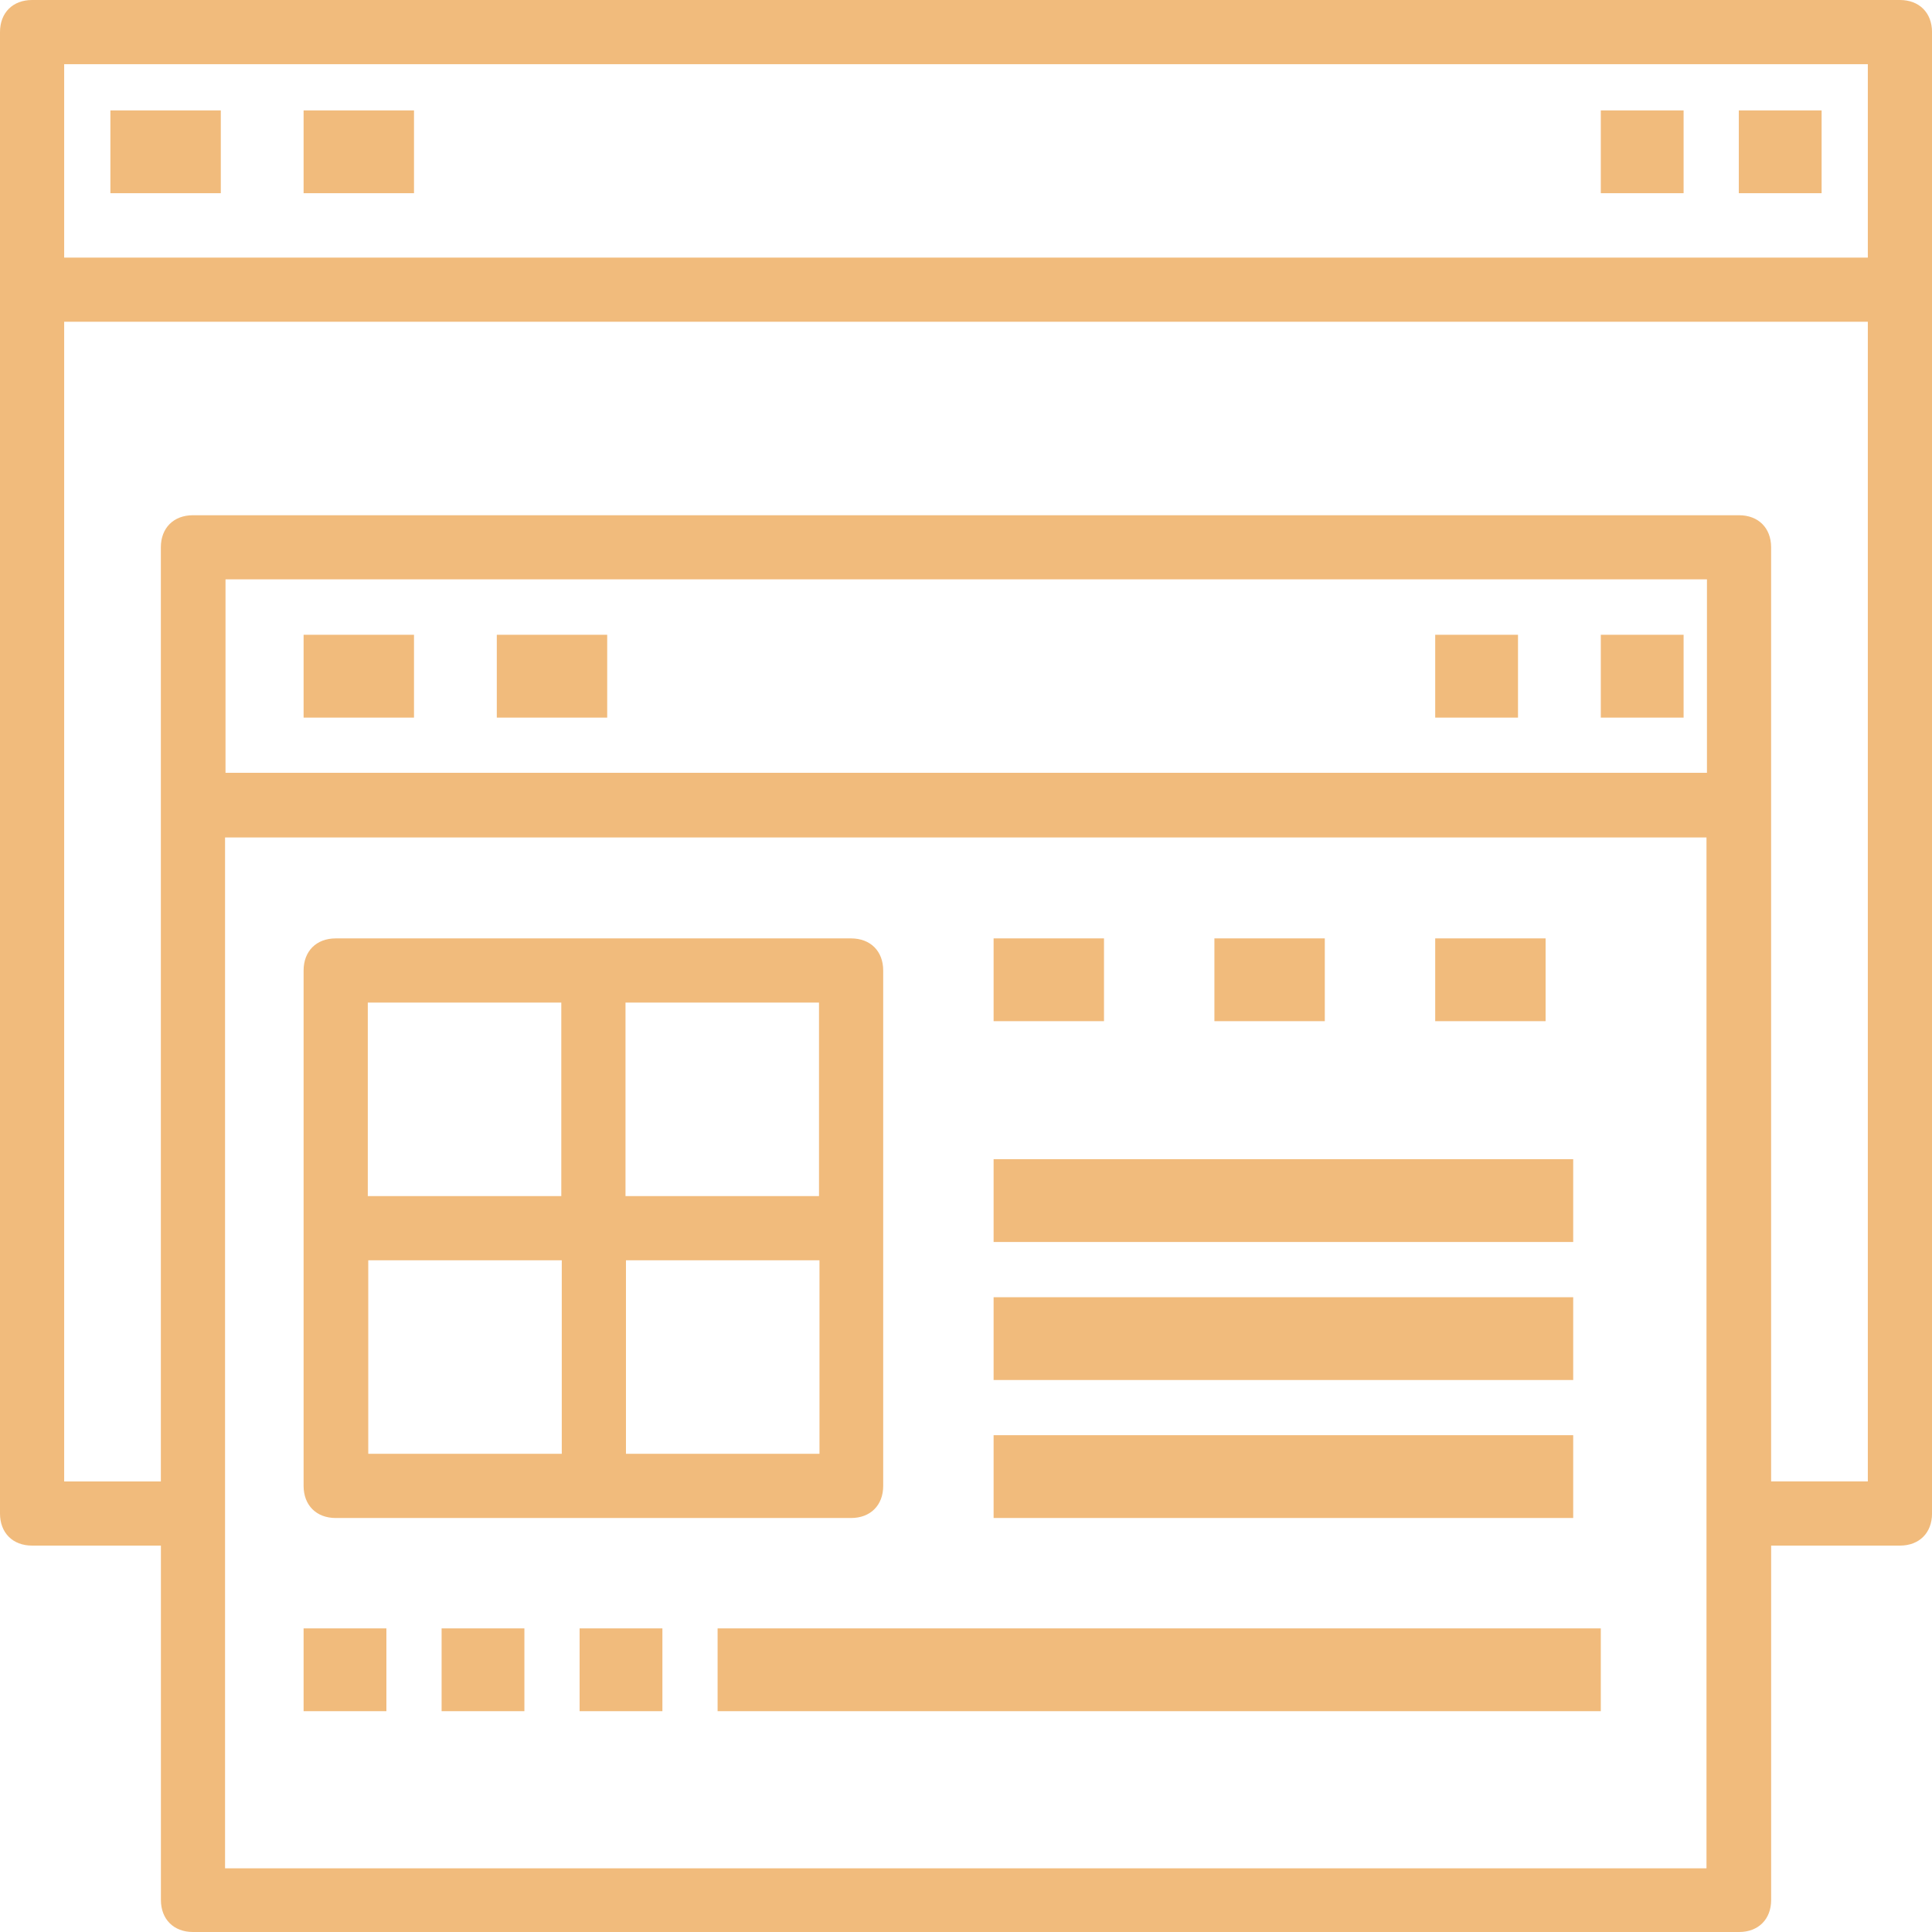
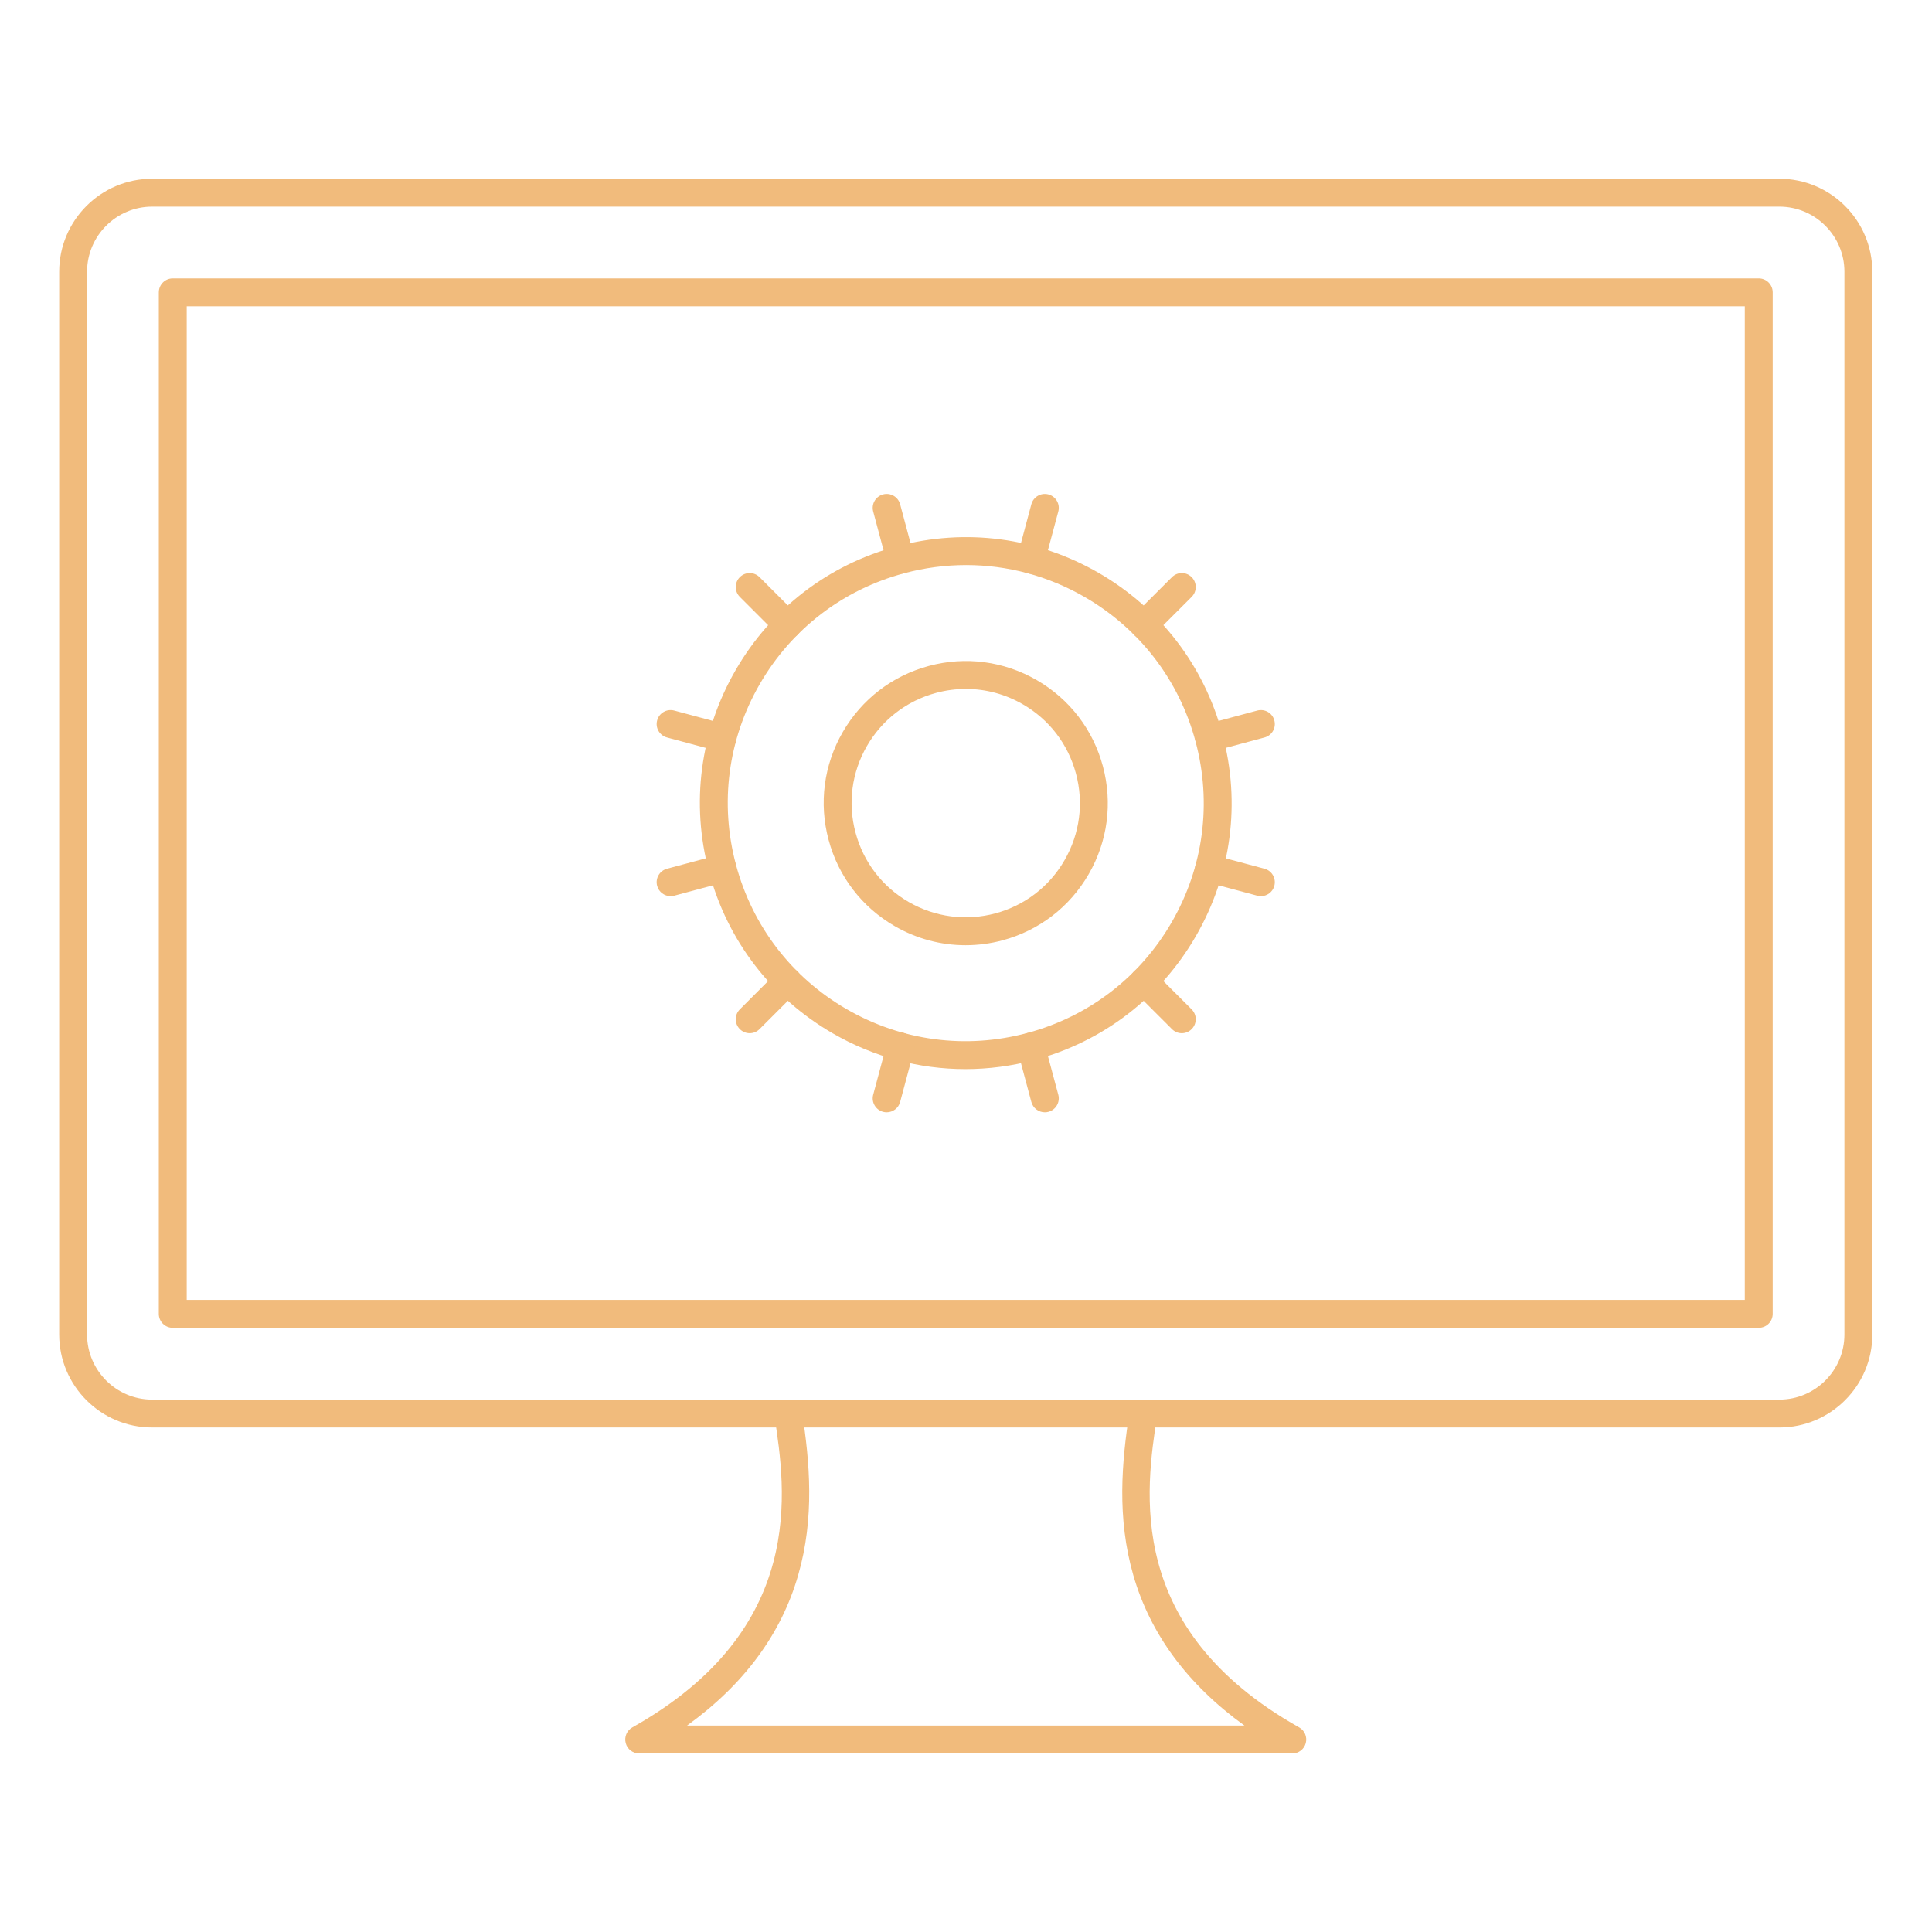
- <svg xmlns="http://www.w3.org/2000/svg" width="70" height="70" viewBox="0 0 70 70">
-   <g fill="#f1bb7c" fill-rule="nonzero">
-     <path d="M68.838 0H1.162C.462 0 0 .462 0 1.162v53.676C0 55.538.462 56 1.162 56H5.83v12.838c0 .7.462 1.162 1.162 1.162H63.01c.7 0 1.162-.462 1.162-1.162V56h4.667c.7 0 1.162-.462 1.162-1.162V1.162C70 .462 69.538 0 68.838 0zm-1.163 2.325v7.008H2.325V2.325h65.35zM61.846 28H8.171v-7.009h53.675V28zM8.154 67.675V30.342h53.675v37.35H8.154v-.017zm56.017-14V19.83c0-.7-.462-1.162-1.162-1.162H6.99c-.7 0-1.162.461-1.162 1.162v33.846H2.325V11.658h65.35v42.017h-3.504z" />
-     <path d="M4 4h4v3H4zM11 4h4v3h-4zM11 23h4v3h-4zM18 23h4v3h-4zM63 4h3v3h-3zM58 4h3v3h-3zM58 23h3v3h-3zM52 23h3v3h-3zM12.163 55h18.674c.701 0 1.163-.462 1.163-1.163V35.163c0-.701-.462-1.163-1.163-1.163H12.163c-.701 0-1.163.462-1.163 1.163v18.674c0 .701.462 1.163 1.163 1.163zm1.18-9.337h7.011v7.011h-7.011v-7.011zm9.337 7.011v-7.011h7.011v7.011H22.68zm6.994-9.337h-7.011v-7.011h7.011v7.011zm-9.337-7.011v7.011h-7.011v-7.011h7.011zM36 34h4v3h-4zM44 34h4v3h-4zM52 34h4v3h-4zM36 42h21v3H36zM36 47h21v3H36zM36 52h21v3H36zM11 59h3v3h-3zM16 59h3v3h-3zM21 59h3v3h-3zM26 59h32v3H26z" />
+ <svg xmlns="http://www.w3.org/2000/svg" width="900pt" height="900pt" viewBox="0 0 900 900" version="1.2">
+   <defs>
+     <clipPath id="clip1">
+       <path d="M 27.57 83.258 L 872.207 83.258 L 872.207 665 L 27.57 665 Z M 27.57 83.258 " />
+     </clipPath>
+     <clipPath id="clip2">
+       <path d="M 291 651.832 L 609 651.832 L 609 816.758 L 291 816.758 Z M 291 651.832 " />
+     </clipPath>
+   </defs>
+   <g id="surface1">
+     <path style=" stroke:none;fill-rule:evenodd;fill:rgb(94.51%,73.329%,48.63%);fill-opacity:1;" d="M 449.98 320.934 C 445.363 320.934 440.703 321.527 436.125 322.758 C 422.414 326.434 410.941 335.234 403.84 347.539 C 396.754 359.84 394.852 374.16 398.547 387.883 C 402.215 401.613 411.012 413.066 423.297 420.18 C 435.602 427.266 449.926 429.16 463.648 425.496 C 477.352 421.812 488.824 413.02 495.91 400.715 C 503.02 388.406 504.914 374.078 501.227 360.363 C 497.555 346.641 488.758 335.164 476.453 328.074 C 468.266 323.336 459.18 320.934 449.98 320.934 Z M 449.773 440.32 C 438.324 440.32 427 437.324 416.805 431.434 C 401.508 422.598 390.559 408.328 385.996 391.254 C 381.41 374.176 383.758 356.34 392.586 341.035 C 401.422 325.727 415.703 314.773 432.758 310.203 C 449.828 305.629 467.656 307.988 482.957 316.82 C 498.262 325.656 509.211 339.926 513.781 357 C 518.352 374.078 516.008 391.898 507.164 407.211 C 498.328 422.512 484.066 433.465 466.996 438.055 C 461.316 439.574 455.531 440.32 449.773 440.32 " />
+     <path style=" stroke:none;fill-rule:evenodd;fill:rgb(94.51%,73.329%,48.63%);fill-opacity:1;" d="M 450.062 263.219 C 440.438 263.219 430.742 264.488 421.199 267.043 C 392.609 274.711 368.719 293.059 353.914 318.695 C 339.109 344.336 335.188 374.215 342.836 402.812 C 350.492 431.414 368.832 455.336 394.465 470.137 C 420.121 484.93 449.98 488.879 478.566 481.203 C 507.164 473.535 531.047 455.195 545.859 429.559 C 560.664 403.91 564.586 374.023 556.938 345.426 C 549.273 316.82 530.934 292.922 505.301 278.109 C 488.219 268.246 469.262 263.227 450.062 263.219 Z M 449.676 498.027 C 428.219 498.027 407.055 492.414 387.973 481.395 C 359.328 464.84 338.836 438.137 330.297 406.184 C 321.738 374.23 326.117 340.855 342.66 312.203 C 359.191 283.551 385.887 263.051 417.832 254.484 C 449.789 245.922 483.152 250.324 511.797 266.863 C 540.422 283.398 560.914 310.117 569.477 342.07 C 578.039 374.023 573.652 407.398 557.105 436.051 C 540.574 464.703 513.879 485.203 481.938 493.77 C 471.262 496.621 460.434 498.027 449.676 498.027 " />
+     <path style=" stroke:none;fill-rule:evenodd;fill:rgb(94.51%,73.329%,48.63%);fill-opacity:1;" d="M 366.91 297.613 C 365.254 297.613 363.57 296.988 362.309 295.711 L 344.641 278.043 C 342.105 275.508 342.105 271.395 344.641 268.855 C 347.18 266.312 351.293 266.32 353.832 268.855 L 371.508 286.523 C 374.027 289.062 374.027 293.18 371.508 295.711 C 370.238 296.988 368.566 297.613 366.91 297.613 " />
+     <path style=" stroke:none;fill-rule:evenodd;fill:rgb(94.51%,73.329%,48.63%);fill-opacity:1;" d="M 419.512 267.234 C 416.637 267.234 414.008 265.316 413.23 262.426 L 406.766 238.27 C 405.832 234.801 407.902 231.25 411.367 230.32 C 414.82 229.387 418.395 231.441 419.32 234.906 L 425.785 259.059 C 426.711 262.527 424.652 266.078 421.199 267.012 C 420.621 267.164 420.066 267.234 419.512 267.234 " />
+     <path style=" stroke:none;fill-rule:evenodd;fill:rgb(94.51%,73.329%,48.63%);fill-opacity:1;" d="M 480.266 267.234 C 479.699 267.234 479.129 267.164 478.566 267.012 C 475.102 266.078 473.055 262.527 473.984 259.059 L 480.445 234.906 C 481.383 231.453 484.934 229.395 488.398 230.32 C 491.867 231.25 493.934 234.801 493 238.277 L 486.523 262.426 C 485.746 265.316 483.121 267.234 480.266 267.234 " />
+     <path style=" stroke:none;fill-rule:evenodd;fill:rgb(94.51%,73.329%,48.63%);fill-opacity:1;" d="M 532.867 297.613 C 531.207 297.613 529.527 296.988 528.258 295.711 C 525.727 293.18 525.727 289.062 528.258 286.523 L 545.945 268.855 C 548.484 266.312 552.59 266.32 555.129 268.855 C 557.66 271.395 557.66 275.508 555.129 278.043 L 537.449 295.711 C 536.18 296.988 534.523 297.613 532.867 297.613 " />
+     <path style=" stroke:none;fill-rule:evenodd;fill:rgb(94.51%,73.329%,48.63%);fill-opacity:1;" d="M 563.234 350.246 C 560.359 350.246 557.73 348.34 556.953 345.426 C 556.027 341.949 558.086 338.398 561.555 337.469 L 585.68 331.004 C 589.156 330.074 592.723 332.121 593.633 335.59 C 594.57 339.059 592.516 342.625 589.047 343.547 L 564.906 350.027 C 564.344 350.18 563.789 350.246 563.234 350.246 " />
+     <path style=" stroke:none;fill-rule:evenodd;fill:rgb(94.51%,73.329%,48.63%);fill-opacity:1;" d="M 587.375 417.469 C 586.82 417.469 586.258 417.402 585.68 417.25 L 561.555 410.785 C 558.086 409.848 556.027 406.297 556.953 402.828 C 557.891 399.359 561.453 397.312 564.906 398.227 L 589.047 404.691 C 592.516 405.621 594.562 409.195 593.633 412.664 C 592.871 415.555 590.234 417.469 587.375 417.469 " />
+     <path style=" stroke:none;fill-rule:evenodd;fill:rgb(94.51%,73.329%,48.63%);fill-opacity:1;" d="M 550.527 481.309 C 548.871 481.309 547.215 480.664 545.945 479.391 L 528.266 461.723 C 525.727 459.191 525.727 455.074 528.258 452.535 C 530.797 449.996 534.91 450.004 537.449 452.535 L 555.129 470.203 C 557.66 472.746 557.66 476.859 555.129 479.391 C 553.859 480.664 552.188 481.309 550.527 481.309 " />
+     <path style=" stroke:none;fill-rule:evenodd;fill:rgb(94.51%,73.329%,48.63%);fill-opacity:1;" d="M 486.727 518.152 C 483.852 518.152 481.23 516.238 480.445 513.332 L 473.984 489.195 C 473.055 485.727 475.102 482.152 478.566 481.242 C 482.043 480.312 485.609 482.359 486.523 485.828 L 493 509.977 C 493.934 513.43 491.867 517.004 488.398 517.934 C 487.844 518.086 487.266 518.152 486.727 518.152 " />
+     <path style=" stroke:none;fill-rule:evenodd;fill:rgb(94.51%,73.329%,48.63%);fill-opacity:1;" d="M 413.047 518.152 C 412.484 518.152 411.93 518.086 411.367 517.934 C 407.902 517.004 405.832 513.43 406.766 509.977 L 413.23 485.828 C 414.16 482.359 417.73 480.312 421.199 481.242 C 424.652 482.152 426.711 485.727 425.785 489.195 L 419.32 513.332 C 418.547 516.238 415.922 518.152 413.047 518.152 " />
+     <path style=" stroke:none;fill-rule:evenodd;fill:rgb(94.51%,73.329%,48.63%);fill-opacity:1;" d="M 349.246 481.309 C 347.566 481.309 345.91 480.664 344.641 479.391 C 342.105 476.859 342.105 472.746 344.641 470.203 L 362.309 452.535 C 364.84 449.996 368.969 450.004 371.508 452.535 C 374.027 455.074 374.027 459.191 371.508 461.723 L 353.832 479.391 C 352.562 480.664 350.902 481.309 349.246 481.309 " />
+     <path style=" stroke:none;fill-rule:evenodd;fill:rgb(94.51%,73.329%,48.63%);fill-opacity:1;" d="M 312.391 417.469 C 309.52 417.469 306.895 415.555 306.117 412.664 C 305.184 409.195 307.25 405.621 310.719 404.691 L 334.844 398.227 C 338.312 397.293 341.887 399.359 342.812 402.828 C 343.75 406.297 341.68 409.855 338.215 410.785 L 314.086 417.25 C 313.508 417.402 312.953 417.469 312.391 417.469 " />
+     <path style=" stroke:none;fill-rule:evenodd;fill:rgb(94.51%,73.329%,48.63%);fill-opacity:1;" d="M 336.539 350.246 C 335.977 350.246 335.422 350.18 334.844 350.027 L 310.719 343.547 C 307.25 342.625 305.184 339.059 306.117 335.59 C 307.047 332.121 310.621 330.074 314.086 331.004 L 338.215 337.469 C 341.68 338.398 343.75 341.957 342.812 345.426 C 342.039 348.332 339.414 350.246 336.539 350.246 " />
+     <g clip-path="url(#clip1)" clip-rule="nonzero">
+       <path style=" stroke:none;fill-rule:evenodd;fill:rgb(94.51%,73.329%,48.63%);fill-opacity:1;" d="M 70.863 96.262 C 54.168 96.262 40.562 109.871 40.562 126.574 L 40.562 621.68 C 40.562 638.383 54.168 651.992 70.863 651.992 L 828.902 651.992 C 845.602 651.992 859.203 638.383 859.203 621.68 L 859.203 126.574 C 859.203 109.871 845.602 96.262 828.902 96.262 Z M 828.902 664.973 L 70.863 664.973 C 46.988 664.973 27.57 645.555 27.57 621.68 L 27.57 126.574 C 27.57 102.691 46.988 83.266 70.863 83.266 L 828.902 83.266 C 852.777 83.266 872.199 102.691 872.199 126.574 L 872.207 621.68 C 872.207 645.555 852.777 664.973 828.902 664.973 " />
+     </g>
+     <path style=" stroke:none;fill-rule:evenodd;fill:rgb(94.51%,73.329%,48.63%);fill-opacity:1;" d="M 86.977 605.547 L 812.797 605.547 L 812.797 142.684 L 86.977 142.684 Z M 819.293 618.547 L 80.477 618.547 C 76.887 618.547 73.973 615.656 73.973 612.051 L 73.98 136.188 C 73.98 132.598 76.887 129.684 80.477 129.684 L 819.293 129.684 C 822.883 129.684 825.793 132.598 825.793 136.188 L 825.793 612.051 C 825.793 615.656 822.883 618.547 819.293 618.547 " />
+     <g clip-path="url(#clip2)" clip-rule="nonzero">
+       <path style=" stroke:none;fill-rule:evenodd;fill:rgb(94.51%,73.329%,48.63%);fill-opacity:1;" d="M 602.012 816.832 L 297.762 816.832 C 294.805 816.832 292.227 814.855 291.48 811.992 C 290.723 809.133 292.008 806.121 294.578 804.684 C 376.012 758.887 366.082 694.219 360.734 659.469 C 360.188 655.914 362.629 652.598 366.18 652.059 C 369.715 651.496 373.031 653.953 373.594 657.488 C 377.227 681.25 379.547 706.961 371.812 733.789 C 363.93 761.223 346.555 784.711 320.043 803.84 L 579.711 803.832 C 553.219 784.711 535.84 761.223 527.938 733.789 C 520.227 706.961 522.523 681.25 526.184 657.488 C 526.738 653.938 530.051 651.504 533.586 652.059 C 537.145 652.598 539.578 655.914 539.023 659.469 C 533.695 694.219 523.742 758.887 605.191 804.684 C 607.762 806.121 609.031 809.133 608.285 811.992 C 607.539 814.855 604.949 816.832 602.012 816.832 " />
+     </g>
  </g>
</svg>
